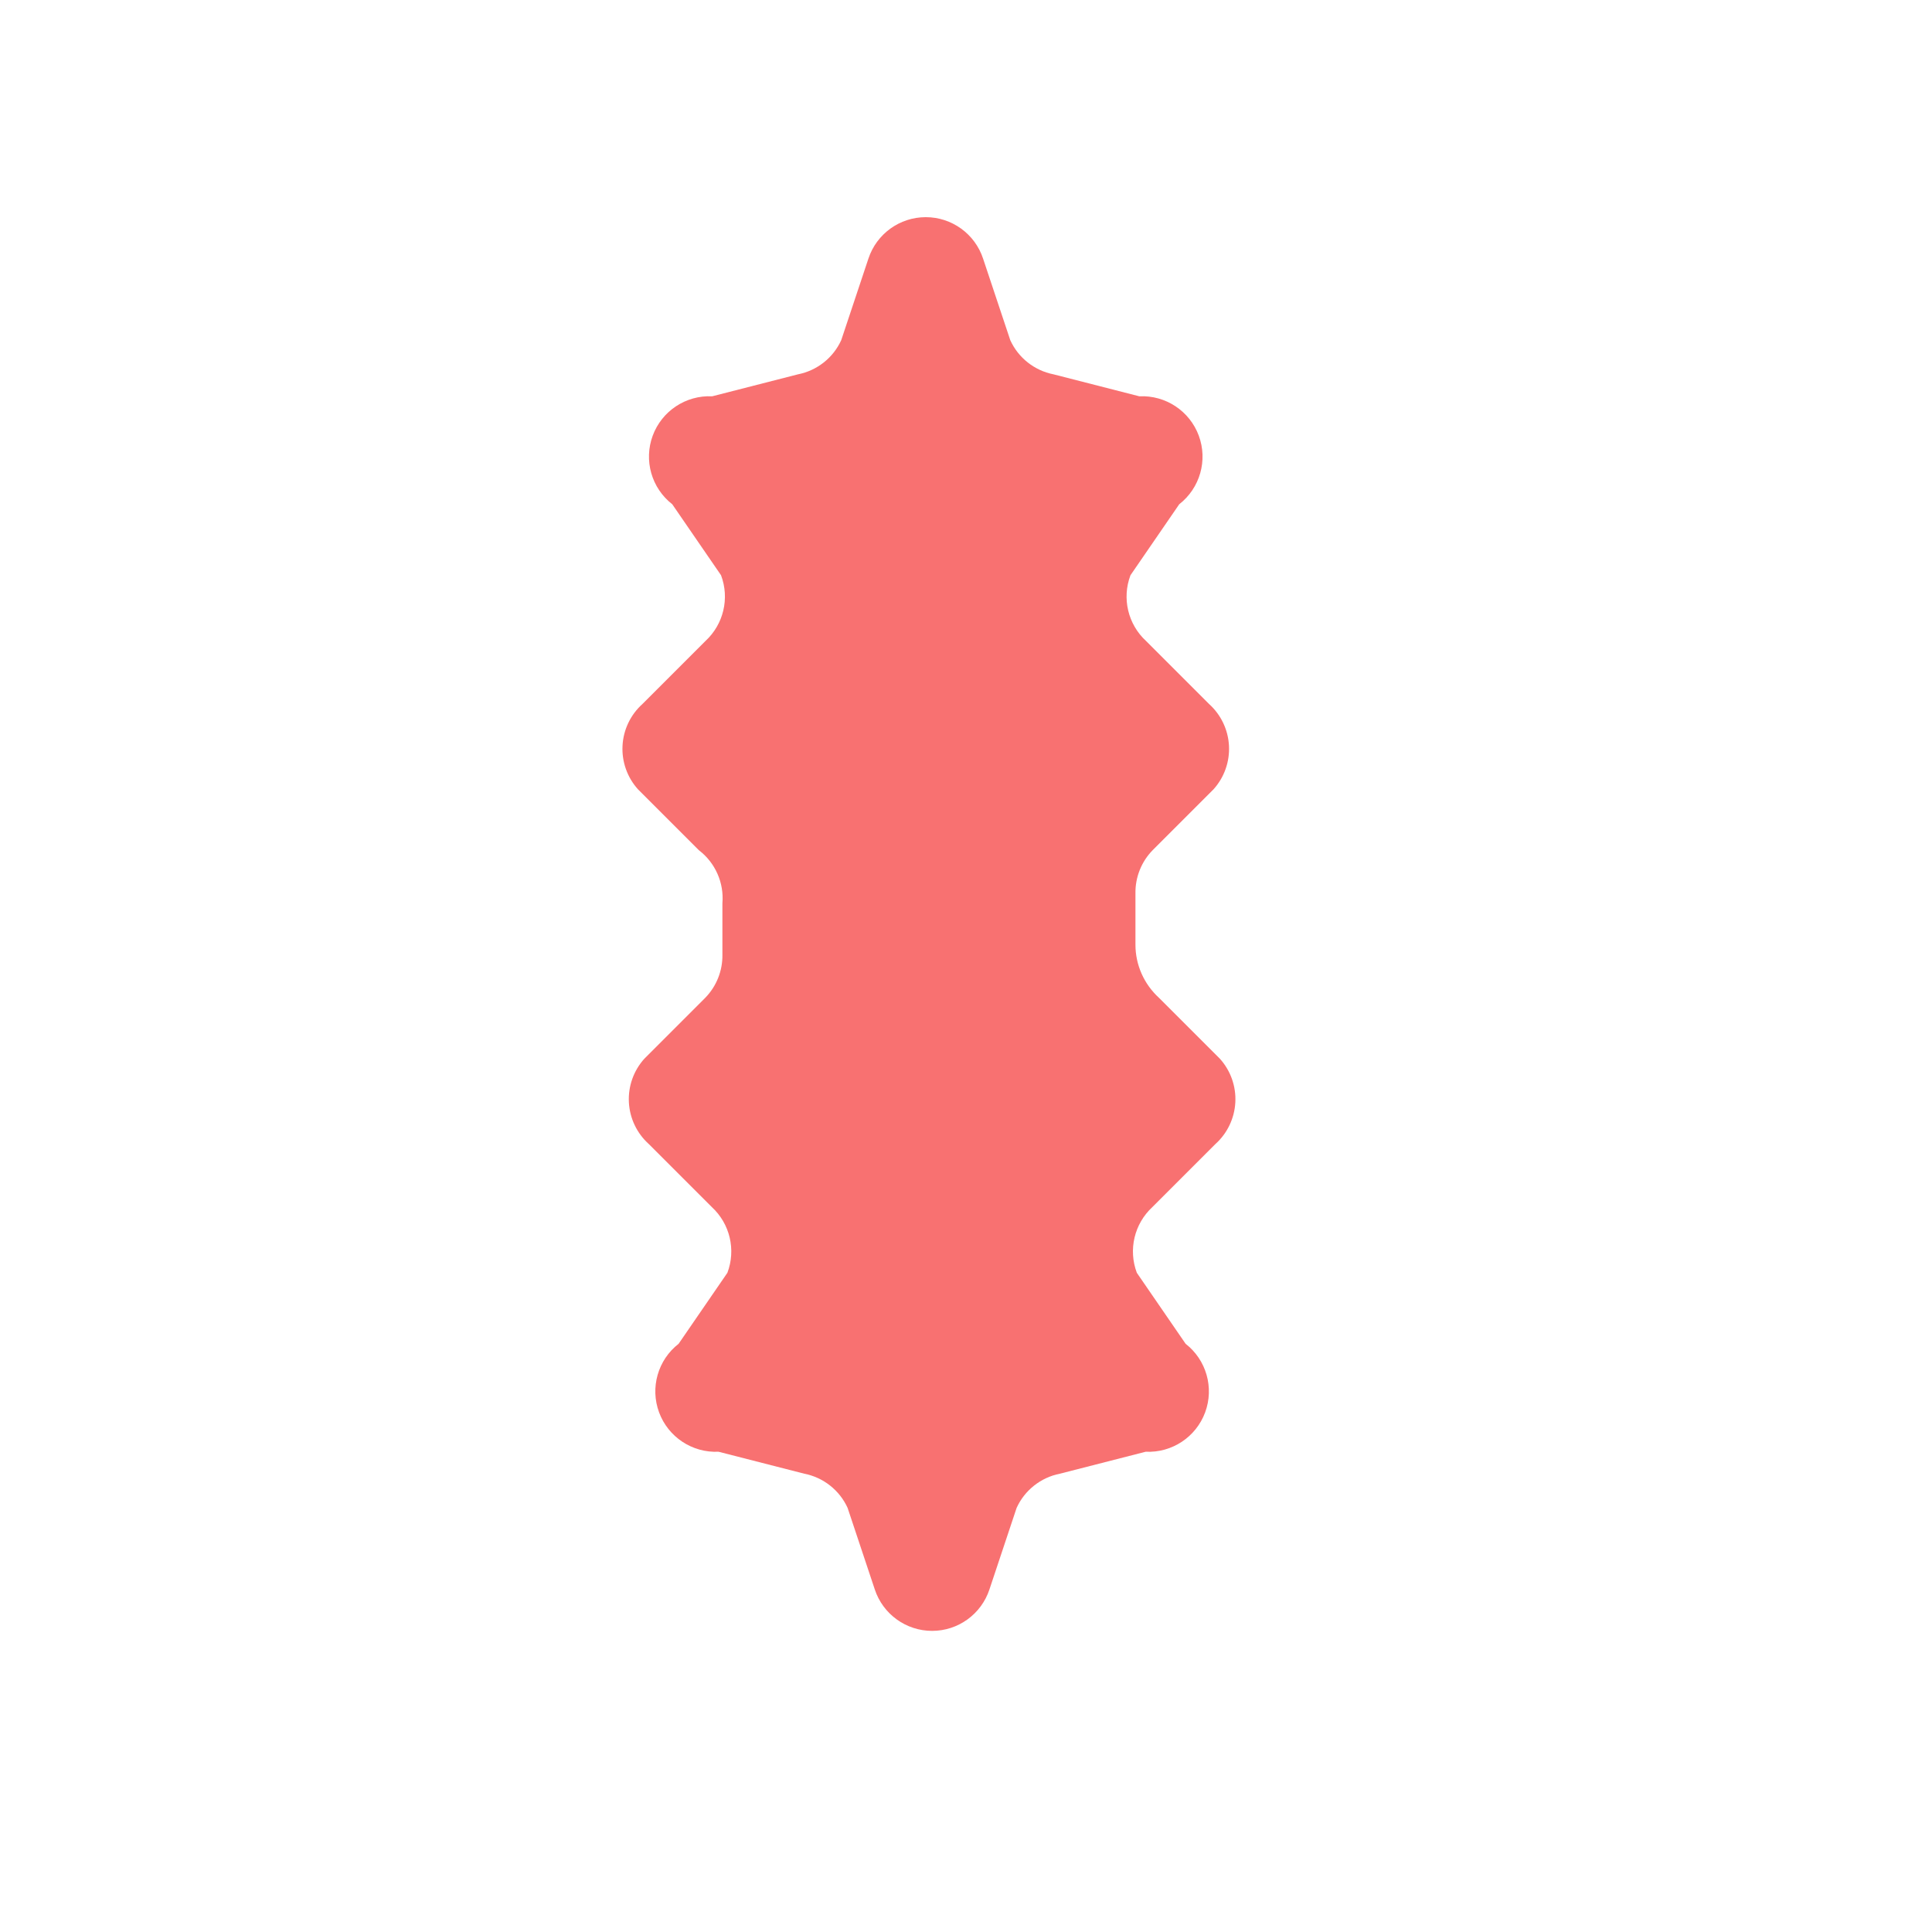
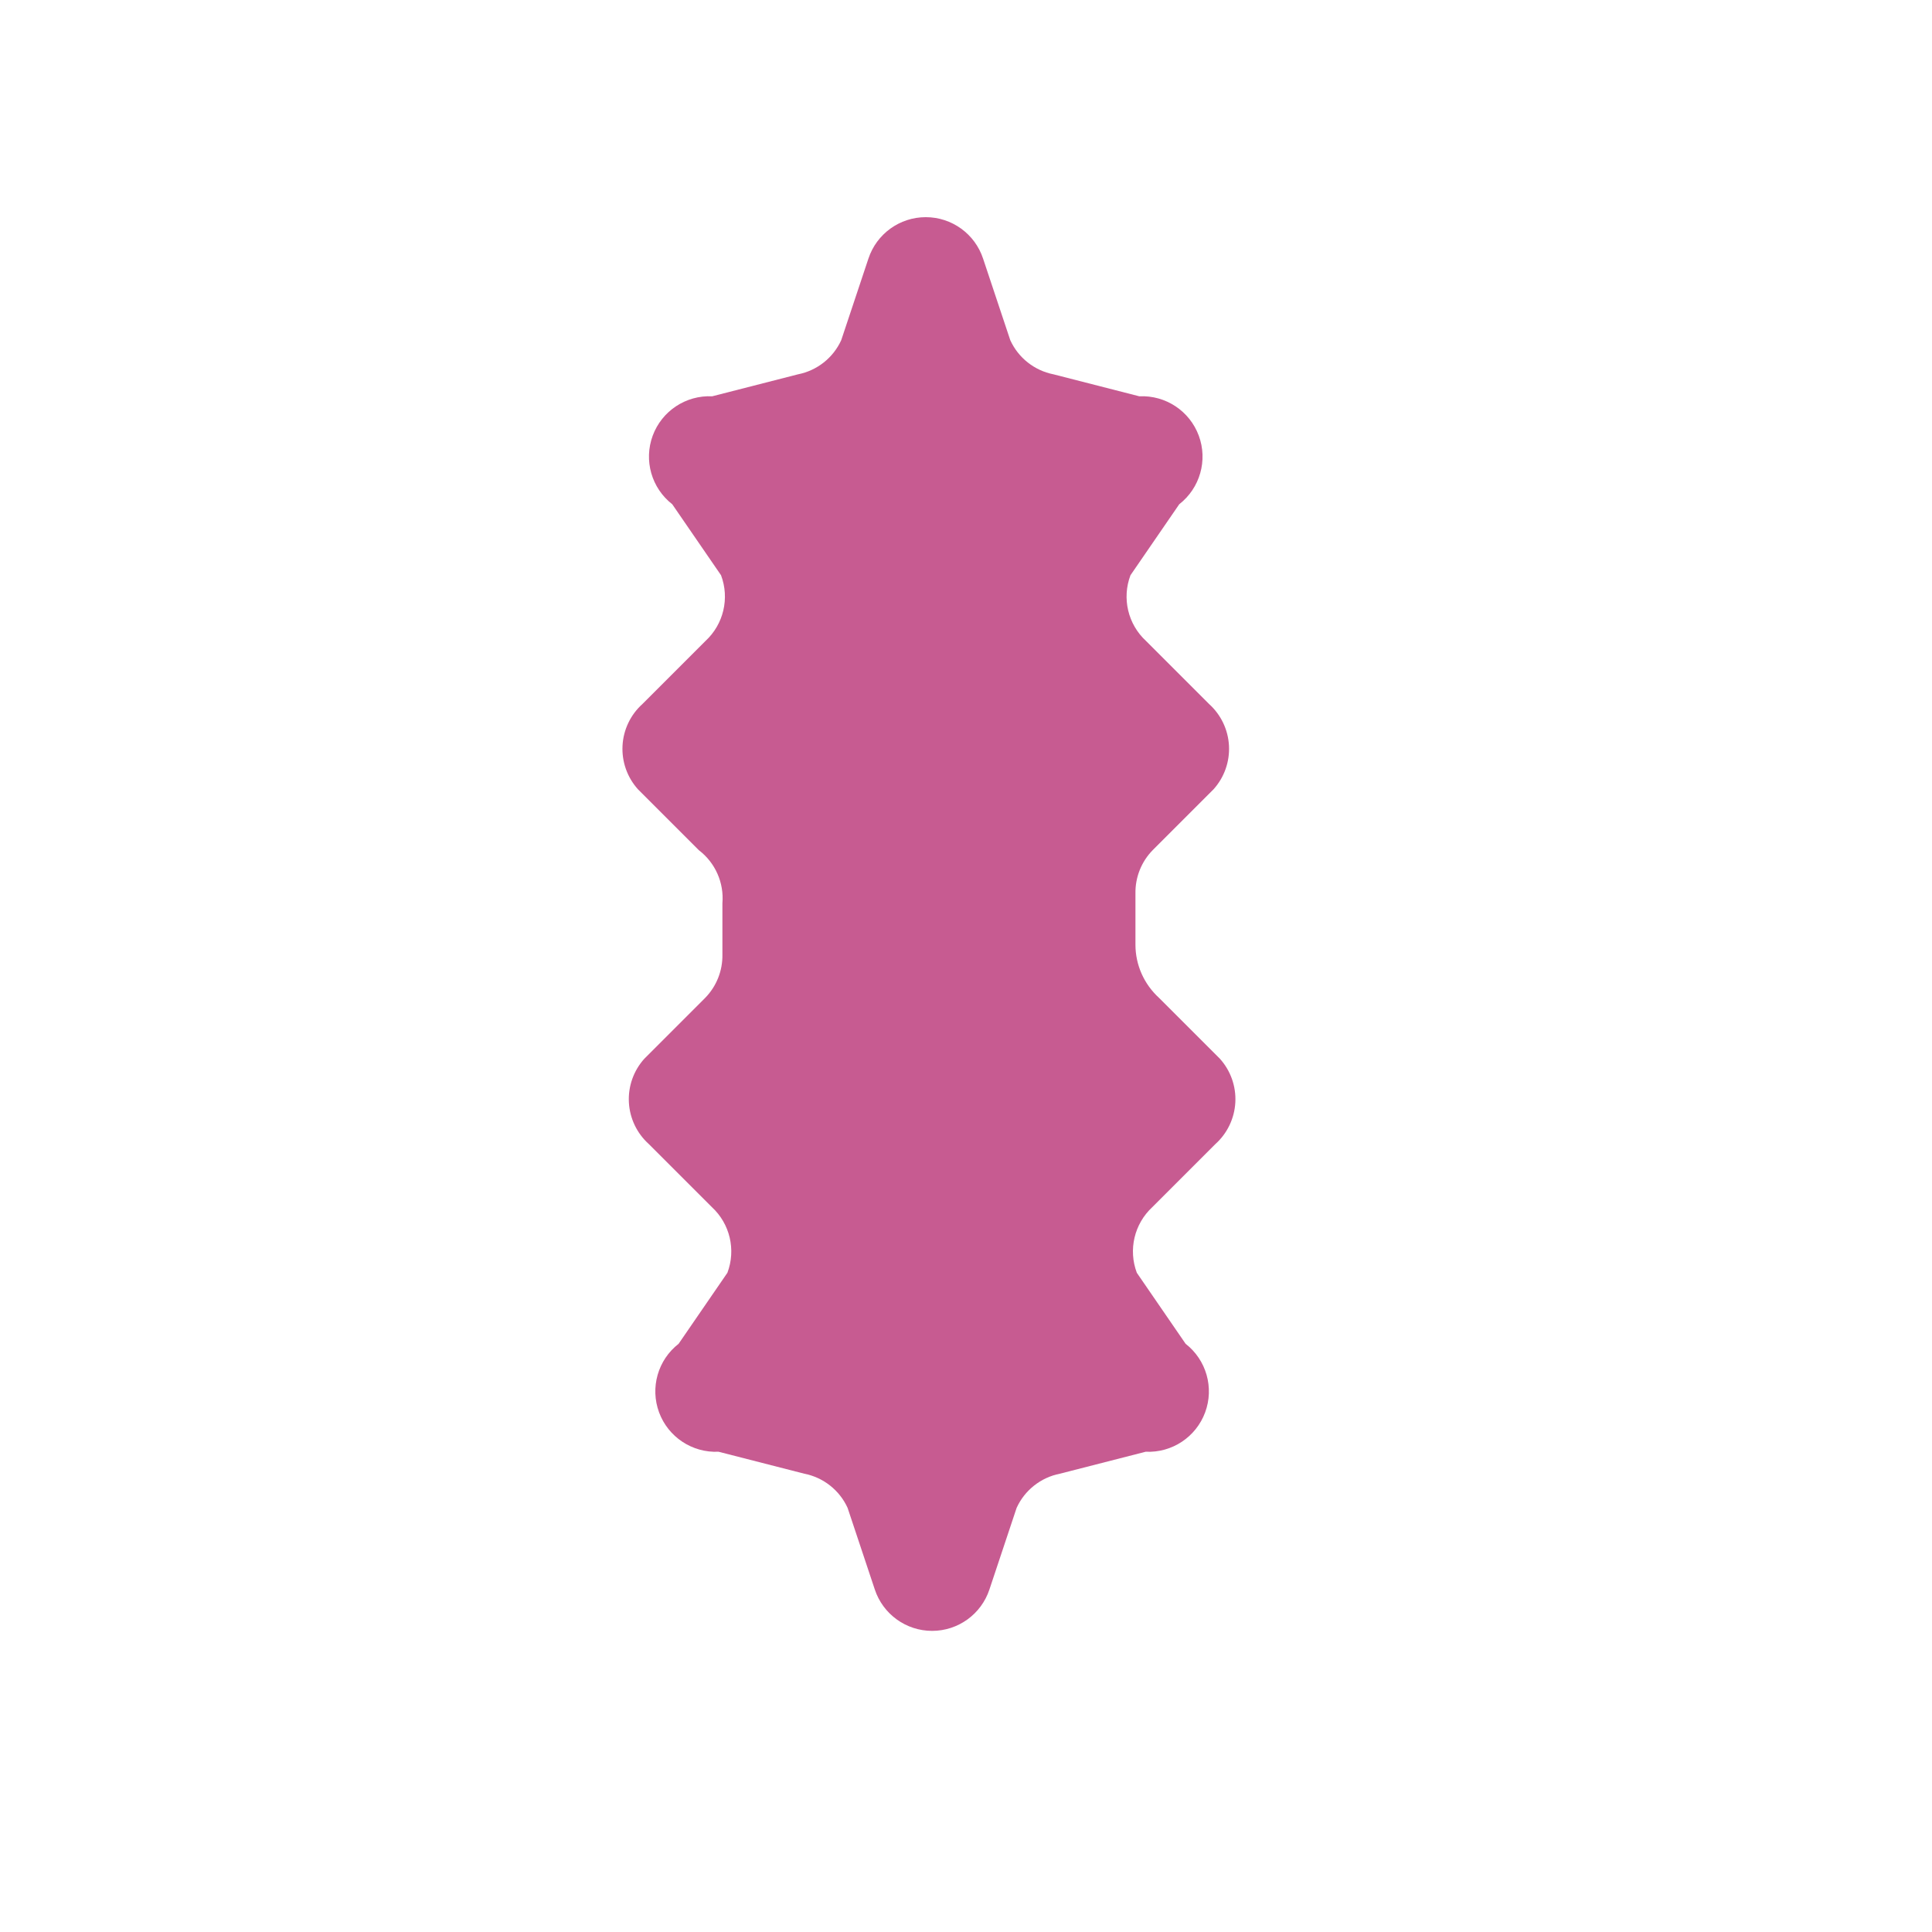
- <svg xmlns="http://www.w3.org/2000/svg" viewBox="0 0 24 24" fill="#F87171" class="crown-icon">
+ <svg xmlns="http://www.w3.org/2000/svg" viewBox="0 0 24 24" fill="#C75B91" class="crown-icon">
  <path fillRule="evenodd" d="M10.788 3.212a.75.75 0 0 1 1.424 0l.338 1.014a.75.75 0 0 0 .537.424l1.066.273a.75.75 0 0 1 .496 1.341l-.606.882a.75.75 0 0 0 .193.816l.783.783a.75.75 0 0 1 .056 1.06l-.756.756a.75.75 0 0 0-.214.538v.637c0 .249.105.488.293.66l.756.756a.75.75 0 0 1-.056 1.06l-.783.783a.75.75 0 0 0-.193.816l.606.882a.75.75 0 0 1-.496 1.341l-1.066.273a.75.75 0 0 0-.537.424l-.338 1.014a.75.75 0 0 1-1.424 0l-.338-1.014a.75.75 0 0 0-.537-.424l-1.066-.273a.75.75 0 0 1-.496-1.341l.606-.882a.75.75 0 0 0-.193-.816l-.783-.783a.75.75 0 0 1-.056-1.06l.756-.756a.75.75 0 0 0 .214-.538v-.637a.75.75 0 0 0-.293-.66l-.756-.756a.75.75 0 0 1 .056-1.06l.783-.783a.75.75 0 0 0 .193-.816l-.606-.882a.75.75 0 0 1 .496-1.341l1.066-.273a.75.75 0 0 0 .537-.424l.338-1.014z" clipRule="evenodd" />
</svg>
